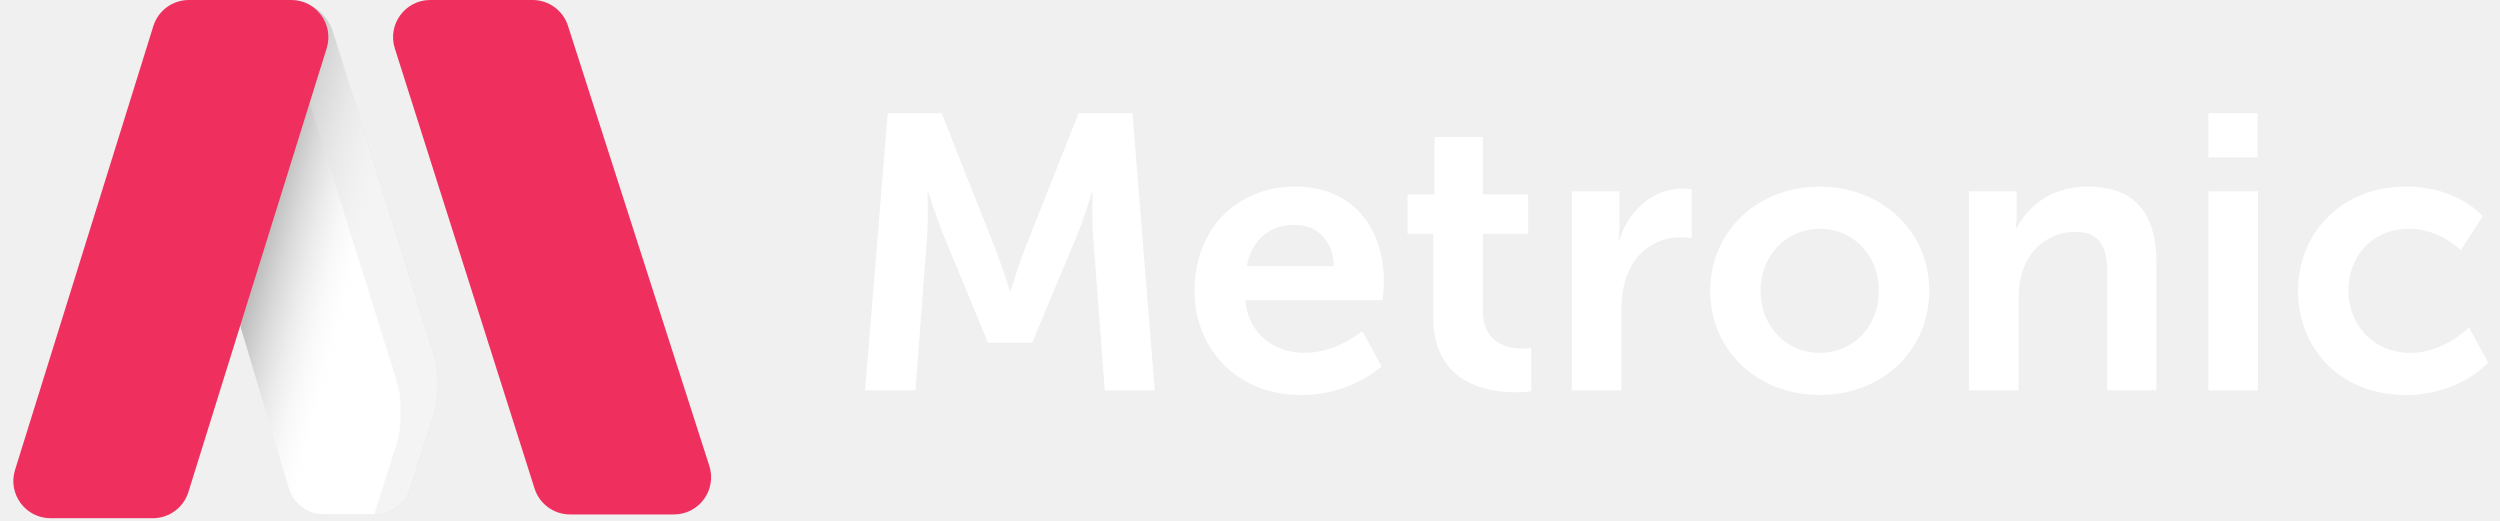
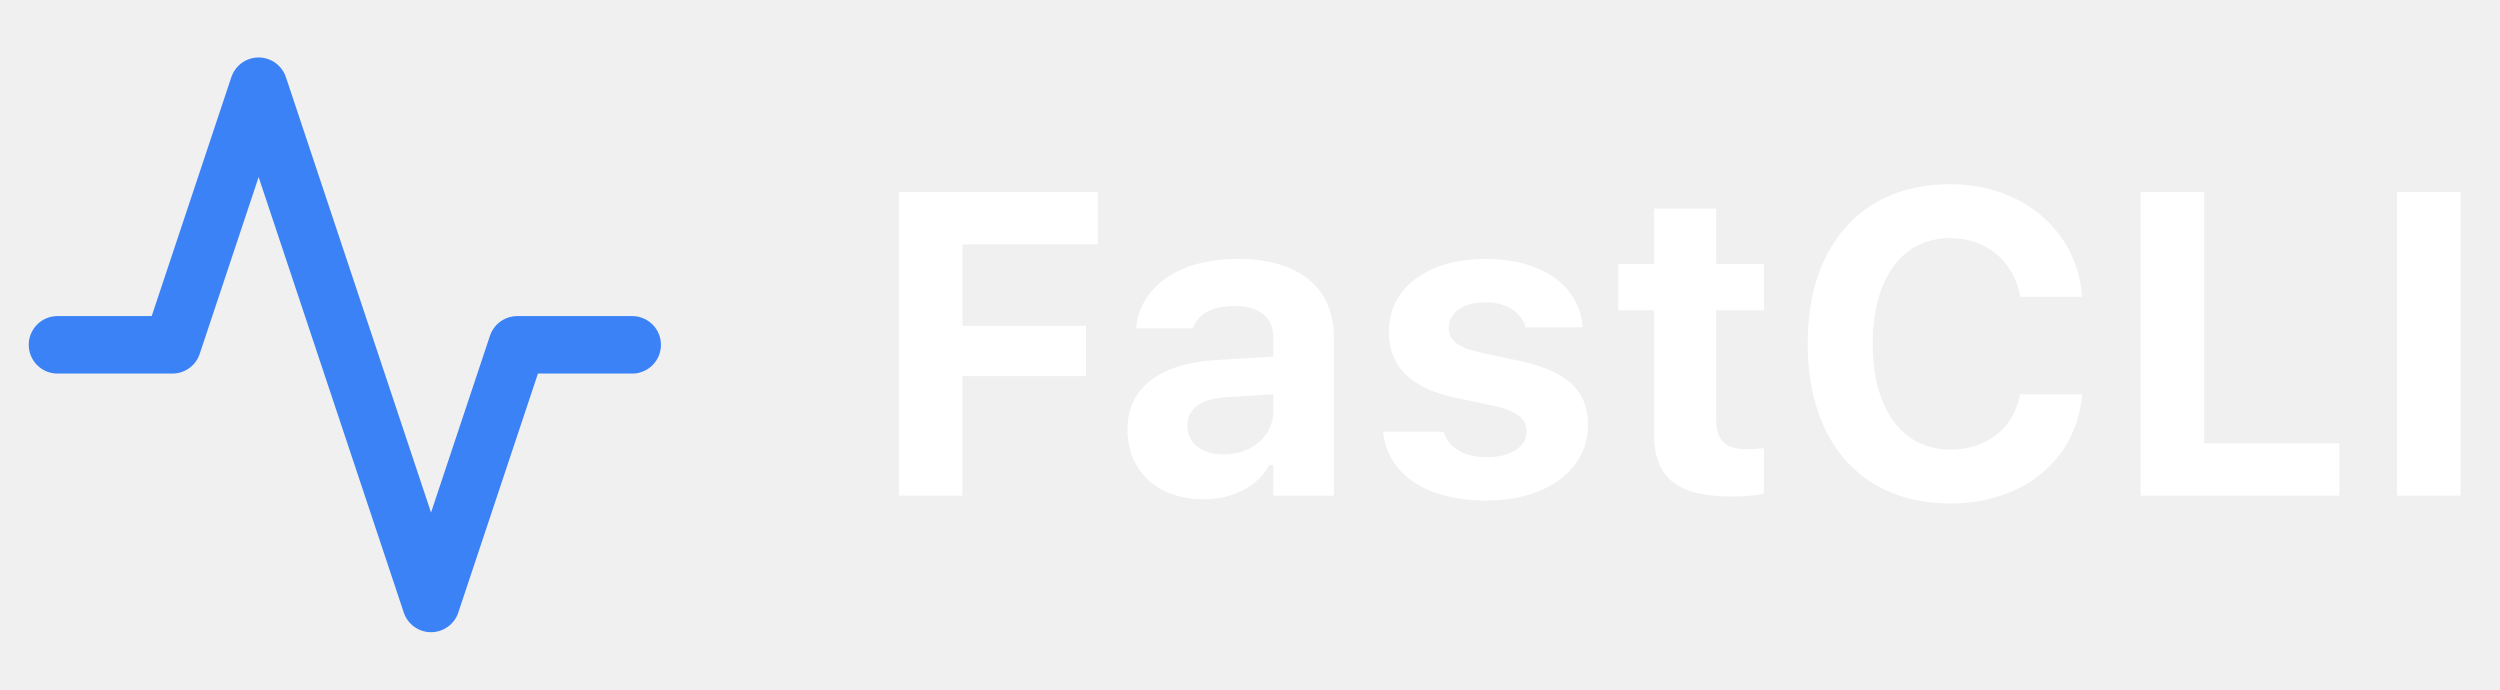
- <svg xmlns="http://www.w3.org/2000/svg" width="269" height="56" viewBox="0 0 269 56" fill="none">
-   <path d="M93.085 42H98.504L99.763 25.326C99.889 23.352 99.805 20.664 99.805 20.664H99.889C99.889 20.664 100.813 23.604 101.527 25.326L106.315 36.876H111.061L115.891 25.326C116.605 23.604 117.487 20.706 117.487 20.706H117.571C117.571 20.706 117.487 23.352 117.613 25.326L118.873 42H124.249L121.855 12.18H116.059L110.221 26.922C109.549 28.686 108.751 31.29 108.751 31.29H108.667C108.667 31.29 107.827 28.686 107.155 26.922L101.317 12.18H95.522L93.085 42ZM128.531 31.29C128.531 37.38 132.941 42.504 140.039 42.504C145.373 42.504 148.649 39.438 148.649 39.438L146.591 35.616C146.591 35.616 143.861 37.968 140.417 37.968C137.225 37.968 134.327 36.036 133.991 32.298H148.775C148.775 32.298 148.901 30.87 148.901 30.24C148.901 24.57 145.583 20.076 139.409 20.076C133.025 20.076 128.531 24.696 128.531 31.29ZM134.159 28.644C134.663 25.872 136.553 24.192 139.283 24.192C141.635 24.192 143.441 25.746 143.525 28.644H134.159ZM154.222 34.146C154.222 41.328 160.144 42.21 163.126 42.21C164.134 42.21 164.764 42.084 164.764 42.084V37.422C164.764 37.422 164.386 37.506 163.798 37.506C162.328 37.506 159.556 37.002 159.556 33.474V25.158H164.428V20.916H159.556V14.742H154.348V20.916H151.45V25.158H154.222V34.146ZM169.13 42H174.464V33.516C174.464 32.256 174.59 31.08 174.926 30.03C175.934 26.838 178.496 25.536 180.764 25.536C181.478 25.536 182.024 25.62 182.024 25.62V20.37C182.024 20.37 181.562 20.286 181.058 20.286C177.782 20.286 175.22 22.722 174.254 25.788H174.17C174.17 25.788 174.254 25.074 174.254 24.276V20.58H169.13V42ZM184.023 31.29C184.023 37.884 189.273 42.504 195.825 42.504C202.335 42.504 207.585 37.884 207.585 31.29C207.585 24.738 202.335 20.076 195.783 20.076C189.273 20.076 184.023 24.738 184.023 31.29ZM189.441 31.29C189.441 27.342 192.339 24.612 195.825 24.612C199.269 24.612 202.167 27.342 202.167 31.29C202.167 35.28 199.269 37.968 195.825 37.968C192.339 37.968 189.441 35.28 189.441 31.29ZM211.869 42H217.203V32.172C217.203 31.164 217.287 30.198 217.581 29.316C218.379 26.754 220.479 24.948 223.335 24.948C226.065 24.948 226.737 26.712 226.737 29.316V42H232.029V28.224C232.029 22.554 229.341 20.076 224.595 20.076C220.269 20.076 217.917 22.722 216.993 24.528H216.909C216.909 24.528 216.993 23.856 216.993 23.058V20.58H211.869V42ZM237.627 16.926H242.919V12.18H237.627V16.926ZM237.627 42H242.961V20.58H237.627V42ZM247.27 31.29C247.27 37.506 251.806 42.504 258.904 42.504C264.658 42.504 267.724 39.018 267.724 39.018L265.666 35.238C265.666 35.238 262.978 37.968 259.366 37.968C255.292 37.968 252.688 34.86 252.688 31.248C252.688 27.594 255.25 24.612 259.198 24.612C262.558 24.612 264.784 26.922 264.784 26.922L267.136 23.268C267.136 23.268 264.49 20.076 258.904 20.076C251.806 20.076 247.27 25.2 247.27 31.29Z" fill="white" />
-   <path d="M61.114 2.777L76.323 50.13C77.152 52.712 75.226 55.353 72.514 55.353H61.331C59.588 55.353 58.046 54.225 57.518 52.564L42.483 5.211C41.664 2.631 43.589 0 46.295 0H57.306C59.044 0 60.583 1.122 61.114 2.777Z" fill="#EF305E" />
-   <g filter="url(#filter0_i)">
-     <path d="M46.548 37.8L35.824 3.449C35.184 1.397 33.284 0 31.134 0C28.518 0 26.36 2.05 26.227 4.663L24.919 30.339C24.872 31.251 24.982 32.164 25.244 33.039L31.066 52.5C31.572 54.193 33.13 55.353 34.898 55.353H40.309C42.05 55.353 43.591 54.227 44.12 52.569L46.527 45.021C47.275 42.674 47.283 40.152 46.548 37.8Z" fill="white" />
-     <path d="M46.548 37.8L35.824 3.449C35.184 1.397 33.284 0 31.134 0C28.518 0 26.36 2.05 26.227 4.663L24.919 30.339C24.872 31.251 24.982 32.164 25.244 33.039L31.066 52.5C31.572 54.193 33.13 55.353 34.898 55.353H40.309C42.05 55.353 43.591 54.227 44.12 52.569L46.527 45.021C47.275 42.674 47.283 40.152 46.548 37.8Z" fill="url(#paint0_linear)" />
-   </g>
-   <path d="M20.317 0H31.332C34.029 0 35.953 2.615 35.151 5.19L20.27 52.947C19.749 54.619 18.201 55.758 16.451 55.758H5.436C2.739 55.758 0.815 53.143 1.617 50.568L16.498 2.81C17.019 1.139 18.566 0 20.317 0Z" fill="#EF305E" />
-   <defs>
-     <filter id="filter0_i" x="24.908" y="0" width="22.185" height="55.353" filterUnits="userSpaceOnUse" color-interpolation-filters="sRGB">
-       <feFlood flood-opacity="0" result="BackgroundImageFix" />
-       <feBlend mode="normal" in="SourceGraphic" in2="BackgroundImageFix" result="shape" />
-       <feColorMatrix in="SourceAlpha" type="matrix" values="0 0 0 0 0 0 0 0 0 0 0 0 0 0 0 0 0 0 127 0" result="hardAlpha" />
-       <feOffset dx="-4" dy="3" />
-       <feComposite in2="hardAlpha" operator="arithmetic" k2="-1" k3="1" />
-       <feColorMatrix type="matrix" values="0 0 0 0 0.904 0 0 0 0 0.893 0 0 0 0 0.893 0 0 0 0.4 0" />
-       <feBlend mode="normal" in2="shape" result="effect1_innerShadow" />
-     </filter>
-     <linearGradient id="paint0_linear" x1="29" y1="24.5" x2="40.5" y2="27.5" gradientUnits="userSpaceOnUse">
-       <stop stop-opacity="0.25" />
-       <stop offset="0.911" stop-color="white" stop-opacity="0" />
-     </linearGradient>
-   </defs>
+ <svg xmlns="http://www.w3.org/2000/svg" width="116" height="32" viewBox="0 0 116 32" fill="none">
+   <path d="M29.334 16H24L20 28L12 4L8 16H2.667" stroke="#3B82F6" stroke-width="2.667" stroke-linecap="round" stroke-linejoin="round" />
+   <path d="M41.709 23V8.908H50.938V11.34H44.658V15.119H50.391V17.453H44.658V23H41.709ZM55.82 23.166C53.77 23.166 52.315 21.896 52.315 19.943V19.924C52.315 17.99 53.809 16.857 56.484 16.701L59.082 16.545V15.656C59.082 14.729 58.447 14.201 57.275 14.201C56.25 14.201 55.596 14.562 55.371 15.197L55.352 15.236H52.715L52.725 15.148C52.949 13.264 54.727 12.014 57.432 12.014C60.283 12.014 61.895 13.361 61.895 15.656V23H59.082V21.574H58.906C58.359 22.57 57.227 23.166 55.82 23.166ZM55.098 19.768C55.098 20.588 55.791 21.086 56.777 21.086C58.096 21.086 59.082 20.217 59.082 19.084V18.293L56.914 18.43C55.693 18.508 55.098 18.967 55.098 19.748V19.768ZM68.965 23.225C66.045 23.225 64.385 21.916 64.18 20.07L64.17 20.031H66.973L66.992 20.07C67.217 20.734 67.871 21.213 68.994 21.213C70.088 21.213 70.83 20.744 70.83 20.031V20.012C70.83 19.436 70.4 19.074 69.307 18.83L67.51 18.449C65.459 18.01 64.443 17.004 64.443 15.393V15.383C64.443 13.361 66.24 12.014 68.926 12.014C71.748 12.014 73.311 13.42 73.428 15.148V15.188H70.781L70.772 15.139C70.615 14.562 69.981 14.025 68.916 14.025C67.93 14.025 67.227 14.484 67.227 15.207V15.217C67.227 15.793 67.627 16.125 68.74 16.369L70.527 16.75C72.676 17.209 73.682 18.107 73.682 19.699V19.709C73.682 21.838 71.719 23.225 68.965 23.225ZM80.42 23.039C77.803 23.039 76.748 22.189 76.748 20.1V14.396H75.088V12.248H76.748V9.68H79.629V12.248H81.846V14.396H79.629V19.445C79.629 20.412 80.039 20.842 81.006 20.842C81.377 20.842 81.572 20.822 81.846 20.793V22.912C81.494 22.98 80.967 23.039 80.42 23.039ZM90.488 23.361C86.406 23.361 83.877 20.529 83.877 15.959V15.94C83.877 11.369 86.397 8.547 90.488 8.547C93.828 8.547 96.328 10.676 96.602 13.654V13.771H93.731V13.703C93.428 12.121 92.168 11.047 90.488 11.047C88.272 11.047 86.894 12.912 86.894 15.94V15.959C86.894 18.986 88.272 20.861 90.498 20.861C92.188 20.861 93.408 19.875 93.721 18.371L93.74 18.293H96.611L96.602 18.4C96.299 21.35 93.887 23.361 90.488 23.361ZM99.326 23V8.908H102.275V20.568H108.545V23H99.326ZM111.221 23V8.908H114.17V23H111.221Z" fill="white" />
</svg>
